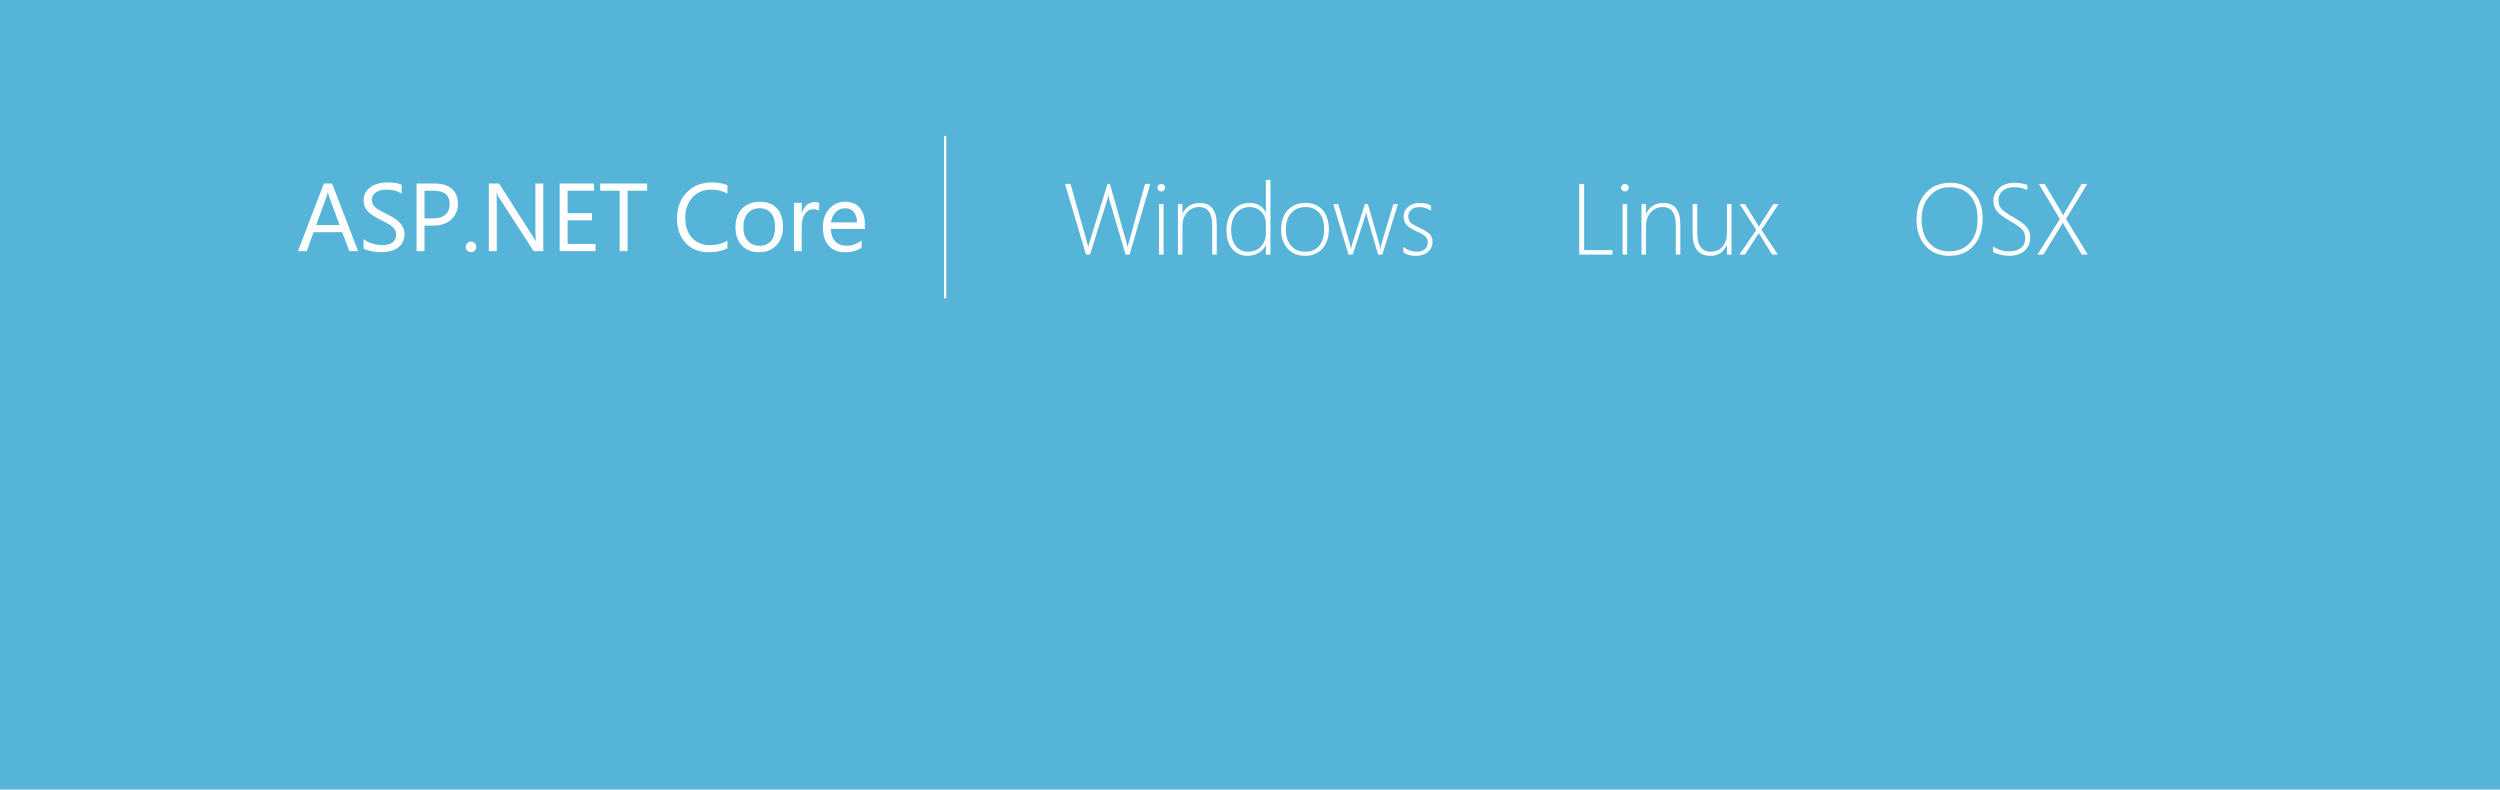
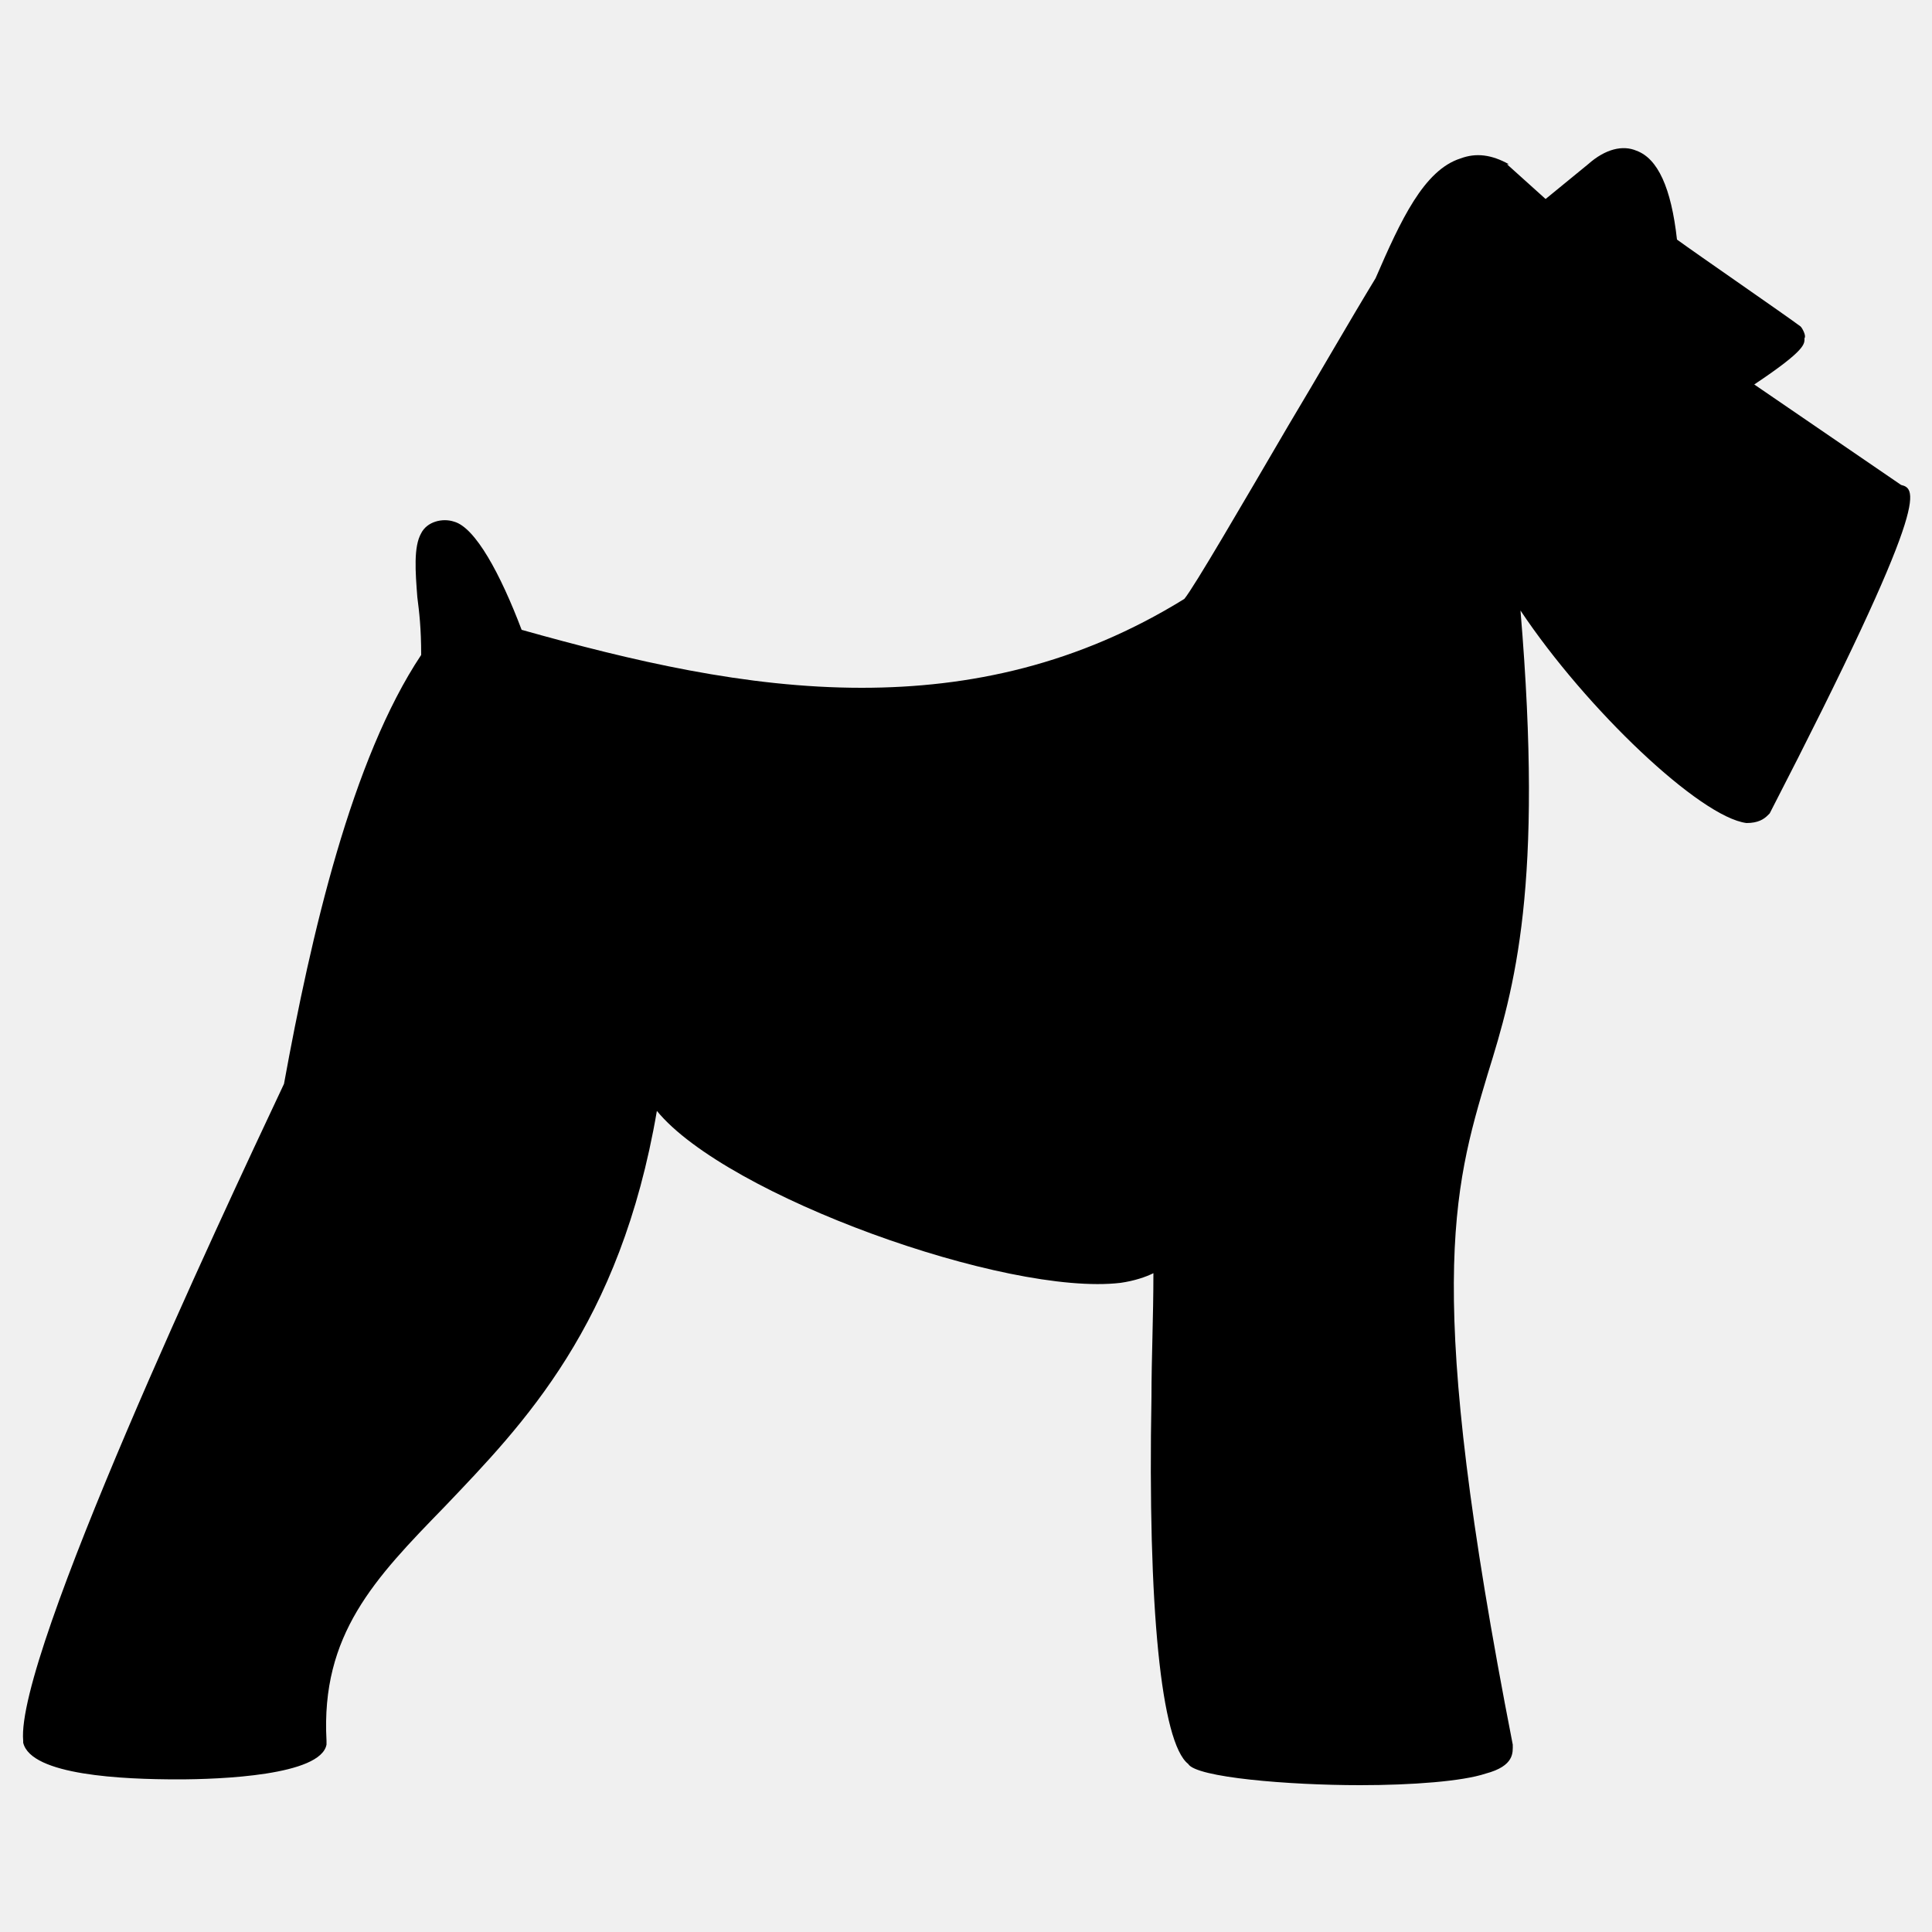
- <svg xmlns="http://www.w3.org/2000/svg" viewBox="0 0 1140 360" enable-background="new 0 0 1140 360">
-   <path fill="#56B4D9" d="M0 0h1140v360h-1140v-360z" />
-   <path fill="#fff" d="M163.29 114.514h-3.996l-3.266-8.637h-13.063l-3.072 8.637h-4.018l11.816-30.809h3.738l11.861 30.809zm-8.443-11.881l-4.834-13.127c-.158-.43-.315-1.117-.473-2.063h-.086c-.144.874-.308 1.562-.494 2.063l-4.791 13.127h10.678zm10.921 10.635v-4.254c.487.43 1.07.816 1.751 1.16.68.344 1.396.634 2.148.87s1.507.419 2.267.548c.759.129 1.461.193 2.105.193 2.22 0 3.878-.412 4.974-1.235s1.644-2.009 1.644-3.556c0-.831-.183-1.554-.548-2.17s-.87-1.178-1.515-1.687-1.407-.995-2.288-1.461-1.83-.956-2.847-1.472c-1.074-.544-2.077-1.096-3.008-1.654-.931-.559-1.74-1.175-2.428-1.848s-1.229-1.436-1.622-2.288c-.394-.853-.591-1.852-.591-2.997 0-1.403.308-2.625.924-3.663.616-1.038 1.425-1.895 2.428-2.567 1.002-.673 2.145-1.175 3.427-1.504 1.282-.329 2.589-.494 3.921-.494 3.036 0 5.249.365 6.639 1.096v4.061c-1.819-1.261-4.154-1.891-7.004-1.891-.788 0-1.576.082-2.363.247-.788.165-1.49.434-2.105.806-.616.372-1.117.853-1.504 1.439s-.58 1.304-.58 2.148c0 .788.146 1.468.44 2.041.293.573.727 1.096 1.3 1.568.573.473 1.271.931 2.095 1.375.823.444 1.772.931 2.847 1.461 1.103.544 2.148 1.117 3.137 1.719s1.854 1.268 2.6 1.998c.745.73 1.335 1.54 1.772 2.428.437.888.655 1.905.655 3.051 0 1.519-.297 2.804-.892 3.856-.595 1.053-1.396 1.908-2.406 2.567s-2.174 1.135-3.491 1.429c-1.318.293-2.707.44-4.168.44-.487 0-1.089-.04-1.805-.118-.716-.079-1.447-.193-2.191-.344-.745-.15-1.45-.337-2.116-.559s-1.202-.467-1.602-.739zm27.808-10.399v11.645h-3.609v-30.809h8.465c3.294 0 5.847.802 7.659 2.406 1.812 1.604 2.718 3.867 2.718 6.789s-1.006 5.313-3.019 7.176c-2.013 1.862-4.73 2.793-8.153 2.793h-4.061zm0-15.898v12.633h3.781c2.492 0 4.394-.569 5.704-1.708s1.966-2.746 1.966-4.823c0-4.067-2.406-6.102-7.219-6.102h-4.232zm21.169 28.015c-.659 0-1.221-.236-1.687-.709-.466-.473-.698-1.038-.698-1.697s.232-1.229.698-1.708c.465-.479 1.027-.72 1.687-.72.673 0 1.246.24 1.719.72s.709 1.049.709 1.708-.236 1.225-.709 1.697-1.047.709-1.719.709zm33.007-.472h-4.426l-15.855-24.557c-.401-.616-.73-1.261-.988-1.934h-.129c.114.659.172 2.069.172 4.232v22.258h-3.609v-30.808h4.684l15.426 24.17c.645 1.003 1.06 1.69 1.246 2.063h.086c-.144-.888-.215-2.399-.215-4.533v-21.7h3.609v30.809zm23.79 0h-16.328v-30.809h15.641v3.266h-12.031v10.248h11.129v3.244h-11.129v10.785h12.719v3.266zm23.533-27.543h-8.895v27.543h-3.609v-27.543h-8.873v-3.266h21.377v3.266zm36.623 26.254c-2.277 1.203-5.113 1.805-8.508 1.805-4.383 0-7.892-1.411-10.527-4.232-2.636-2.821-3.953-6.524-3.953-11.107 0-4.927 1.482-8.909 4.447-11.945s6.725-4.555 11.279-4.555c2.922 0 5.342.423 7.262 1.268v3.846c-2.206-1.231-4.641-1.848-7.305-1.848-3.538 0-6.406 1.182-8.604 3.545-2.199 2.363-3.298 5.521-3.298 9.475 0 3.753 1.027 6.742 3.083 8.97 2.055 2.228 4.751 3.341 8.089 3.341 3.094 0 5.772-.688 8.035-2.063v3.5zm14.38 1.804c-3.251 0-5.848-1.027-7.788-3.083-1.941-2.056-2.911-4.78-2.911-8.175 0-3.695 1.01-6.581 3.029-8.658s4.748-3.115 8.186-3.115c3.28 0 5.84 1.01 7.681 3.029 1.84 2.02 2.761 4.819 2.761 8.4 0 3.509-.992 6.32-2.976 8.433-1.984 2.113-4.645 3.169-7.982 3.169zm.258-20.066c-2.263 0-4.054.77-5.371 2.31-1.318 1.54-1.977 3.663-1.977 6.37 0 2.606.666 4.662 1.998 6.166s3.115 2.256 5.35 2.256c2.277 0 4.028-.737 5.253-2.213s1.837-3.573 1.837-6.295c0-2.75-.612-4.87-1.837-6.359s-2.976-2.235-5.253-2.235zm27.185 1.117c-.616-.473-1.504-.709-2.664-.709-1.504 0-2.761.709-3.771 2.127s-1.515 3.352-1.515 5.801v11.215h-3.523v-22h3.523v4.533h.086c.501-1.547 1.268-2.754 2.299-3.62s2.184-1.3 3.459-1.3c.917 0 1.618.101 2.105.301v3.652zm20.89 8.315h-15.533c.057 2.449.716 4.34 1.977 5.672 1.26 1.332 2.993 1.998 5.199 1.998 2.478 0 4.755-.816 6.832-2.449v3.309c-1.934 1.403-4.49 2.105-7.67 2.105-3.108 0-5.55-.999-7.326-2.997-1.776-1.998-2.664-4.809-2.664-8.433 0-3.423.97-6.213 2.911-8.368 1.94-2.155 4.351-3.233 7.229-3.233s5.106.931 6.682 2.793c1.575 1.862 2.363 4.447 2.363 7.756v1.847zm-3.61-2.987c-.015-2.034-.505-3.616-1.472-4.748s-2.31-1.697-4.028-1.697c-1.662 0-3.072.595-4.232 1.783s-1.876 2.743-2.148 4.662h11.88zm40.699-39.408h-1v74h1v-74zm83.592 54.095h-1.842l-7.165-24.235c-.359-1.243-.562-2.253-.606-3.032h-.09c-.045.659-.277 1.655-.696 2.987l-7.637 24.28h-1.842l-9.568-32.209h2.493l7.345 25.808c.329 1.168.562 2.119.696 2.853h.09c.09-.554.352-1.505.786-2.853l7.951-25.808h1.123l7.3 25.808c.344 1.198.576 2.149.696 2.853h.09c.075-.419.194-.898.359-1.438l7.547-27.223h2.403l-9.433 32.209zm14.445-28.795c-.449 0-.846-.165-1.19-.494-.345-.329-.517-.749-.517-1.258 0-.494.176-.895.528-1.202.352-.307.745-.46 1.179-.46.464 0 .872.15 1.224.449.352.3.528.704.528 1.213 0 .479-.172.891-.517 1.235-.344.345-.756.517-1.235.517zm-1.011 28.795v-23h2.066v23h-2.066zm24.239 0v-13.387c0-5.525-1.992-8.288-5.975-8.288-2.216 0-4.036.813-5.458 2.437-1.423 1.625-2.134 3.635-2.134 6.031v13.207h-2.066v-23h2.066v4.178h.09c1.677-3.159 4.297-4.739 7.861-4.739 2.485 0 4.387.828 5.705 2.482 1.317 1.655 1.977 4.017 1.977 7.086v13.993h-2.066zm24.485 0v-4.178h-.09c-.748 1.453-1.855 2.605-3.324 3.459-1.467.854-3.122 1.28-4.963 1.28-2.83 0-5.14-1.033-6.929-3.1-1.79-2.066-2.684-4.919-2.684-8.558 0-3.713.977-6.719 2.931-9.018 1.954-2.298 4.488-3.448 7.603-3.448 3.445 0 5.9 1.415 7.367 4.245h.09v-14.733h2.066v34.051h-2.067zm0-13.993c0-2.141-.678-3.957-2.031-5.447-1.355-1.49-3.18-2.235-5.47-2.235-2.411 0-4.402.925-5.975 2.774-1.572 1.85-2.358 4.391-2.358 7.625 0 3.175.708 5.626 2.123 7.356s3.238 2.594 5.469 2.594c2.62 0 4.649-.812 6.086-2.437 1.438-1.625 2.156-3.605 2.156-5.941v-4.289zm17.838 14.554c-3.354 0-6.009-1.104-7.962-3.313-1.955-2.208-2.932-5.08-2.932-8.614 0-3.818 1.021-6.806 3.066-8.962 2.043-2.156 4.735-3.234 8.074-3.234 3.279 0 5.87 1.071 7.771 3.212 1.901 2.142 2.853 5.106 2.853 8.895 0 3.579-.97 6.477-2.909 8.692-1.938 2.216-4.592 3.324-7.961 3.324zm.157-22.236c-2.71 0-4.87.914-6.48 2.74-1.609 1.827-2.414 4.365-2.414 7.614 0 3.01.786 5.428 2.358 7.255s3.721 2.74 6.446 2.74c2.771 0 4.904-.898 6.401-2.695s2.246-4.29 2.246-7.479c0-3.279-.745-5.795-2.235-7.547-1.489-1.752-3.596-2.628-6.322-2.628zm35.087 21.675h-1.932l-5.009-17.34c-.135-.479-.255-1.123-.359-1.932h-.112c-.03.345-.18.974-.449 1.887l-5.615 17.385h-1.932l-6.94-23h2.291l5.346 18.351c.135.479.239 1.123.314 1.932h.18c.03-.434.172-1.078.427-1.932l5.84-18.351h1.415l5.211 18.351c.12.435.225 1.078.314 1.932h.18c0-.434.127-1.078.382-1.932l5.458-18.351h2.134l-7.144 23zm9.616-1.011v-2.493c.778.674 1.722 1.206 2.83 1.595 1.108.39 2.066.584 2.875.584 3.608 0 5.413-1.475 5.413-4.425 0-1.018-.396-1.887-1.19-2.605s-2.081-1.46-3.863-2.224c-2.201-.958-3.747-1.95-4.638-2.976-.892-1.025-1.337-2.272-1.337-3.74 0-1.872.715-3.384 2.146-4.537 1.43-1.153 3.192-1.729 5.289-1.729 1.977 0 3.669.404 5.076 1.213v2.336c-1.707-1.108-3.474-1.662-5.301-1.662-1.513 0-2.732.393-3.661 1.179s-1.393 1.808-1.393 3.066c0 1.093.292 1.98.876 2.662.584.682 1.872 1.464 3.863 2.347 2.396 1.078 4.043 2.078 4.941 2.999s1.348 2.145 1.348 3.672c0 1.827-.686 3.335-2.055 4.526-1.371 1.19-3.261 1.786-5.672 1.786-2.215-.002-4.064-.526-5.547-1.574zm80.185 1.011v-32.209h2.224v30.188h12.915v2.021h-15.139zm20.802-28.795c-.449 0-.846-.165-1.19-.494-.345-.329-.517-.749-.517-1.258 0-.494.176-.895.528-1.202.352-.307.744-.46 1.179-.46.464 0 .872.15 1.224.449.353.3.528.704.528 1.213 0 .479-.172.891-.517 1.235-.345.345-.756.517-1.235.517zm-1.011 28.795v-23h2.066v23h-2.066zm24.238 0v-13.387c0-5.525-1.991-8.288-5.975-8.288-2.216 0-4.035.813-5.458 2.437-1.423 1.625-2.134 3.635-2.134 6.031v13.207h-2.066v-23h2.066v4.178h.09c1.677-3.159 4.298-4.739 7.861-4.739 2.485 0 4.388.828 5.705 2.482 1.317 1.655 1.977 4.017 1.977 7.086v13.993h-2.066zm23.34 0v-4.178h-.09c-1.603 3.16-4.073 4.739-7.412 4.739-5.436 0-8.153-3.421-8.153-10.265v-13.296h2.089v12.78c0 3.115.513 5.376 1.539 6.783 1.025 1.408 2.639 2.111 4.84 2.111 2.142 0 3.875-.786 5.199-2.358 1.326-1.572 1.988-3.668 1.988-6.289v-13.027h2.066v23h-2.066zm15.727-11.276l7.502 11.275h-2.628l-6.064-9.703h-.09l-.809 1.28c-.104.18-.232.382-.382.606l-5.076 7.816h-2.516l7.682-11.23-7.547-11.77h2.426l5.121 8.243c.659 1.063 1.056 1.722 1.19 1.977h.09l1.146-1.887 5.346-8.333h2.426l-7.817 11.726zm85.656 11.837c-4.552 0-8.18-1.512-10.883-4.537-2.702-3.024-4.054-6.955-4.054-11.792 0-5.136 1.389-9.25 4.167-12.342 2.777-3.092 6.569-4.638 11.376-4.638 4.343 0 7.857 1.486 10.546 4.458 2.688 2.973 4.031 6.87 4.031 11.691 0 5.331-1.378 9.523-4.133 12.578s-6.438 4.582-11.05 4.582zm.224-31.288c-3.743 0-6.824 1.355-9.242 4.065-2.419 2.71-3.628 6.259-3.628 10.646 0 4.433 1.146 7.962 3.437 10.59s5.346 3.942 9.164 3.942c3.983 0 7.135-1.299 9.456-3.897 2.321-2.598 3.481-6.218 3.481-10.86 0-4.552-1.135-8.104-3.402-10.658-2.27-2.551-5.357-3.828-9.266-3.828zm19.702 29.581v-2.538c2.306 1.468 4.642 2.201 7.008 2.201 2.516 0 4.425-.52 5.728-1.561s1.954-2.497 1.954-4.369c0-1.647-.438-2.961-1.313-3.942-.877-.98-2.774-2.317-5.694-4.009-3.265-1.901-5.331-3.493-6.199-4.773s-1.303-2.759-1.303-4.436c0-2.276.884-4.208 2.65-5.795 1.767-1.587 4.125-2.381 7.075-2.381 1.917 0 3.833.322 5.75.966v2.336c-1.887-.854-3.9-1.28-6.042-1.28-2.187 0-3.919.554-5.2 1.662-1.279 1.108-1.92 2.516-1.92 4.223 0 1.647.438 2.958 1.314 3.931.875.974 2.766 2.299 5.671 3.976 3.01 1.707 5.013 3.223 6.009 4.548.995 1.325 1.493 2.849 1.493 4.571 0 2.471-.857 4.485-2.571 6.042-1.715 1.558-4.137 2.336-7.267 2.336-1.108 0-2.385-.172-3.829-.517-1.446-.345-2.551-.742-3.314-1.191zm40.5 1.146l-7.412-12.286c-.464-.764-.861-1.512-1.19-2.246h-.112c-.404.824-.831 1.572-1.28 2.246l-7.547 12.286h-2.673l10.175-16.239-9.568-15.97h2.673l7.21 12.106c.374.629.764 1.348 1.168 2.156h.09l1.19-2.156 7.165-12.106h2.583l-9.658 15.925 9.883 16.284h-2.697z" />
+ <svg xmlns="http://www.w3.org/2000/svg" version="1.1" x="0px" y="0px" viewBox="0 0 100 100" style="enable-background:new 0 0 100 100;" xml:space="preserve">
+   <g>
+     <path d="M91.6,42.1l-0.1,0.1c-0.2,0.2-0.5,0.4-1.1,0.4c-2.4-0.3-8.3-5.9-11.7-11c1.2,14.3-0.3,19.5-1.7,24   c-1.8,6-3.3,11.2,1.3,34.7c0,0.4,0.1,1.1-1.4,1.5c-1.2,0.4-3.8,0.6-6.5,0.6c-3.7,0-8.5-0.4-8.9-1.1c-1.4-1.1-2.1-8.1-1.9-19   c0-2,0.1-4.1,0.1-6.4c-0.4,0.2-1,0.4-1.7,0.5c-5.9,0.7-20.4-4.5-24-8.9C32.1,68.6,27.1,73.7,23,78c-3.6,3.7-6.4,6.6-6.1,12.1l0,0.1   l0,0.1c-0.3,1.6-5.5,1.8-7.7,1.8c-2.8,0-7.6-0.2-8-1.9l0-0.1c-0.4-4.4,10.2-27,13.5-34c1.4-7.7,3.5-16.8,7.1-22.2   c0-1.4-0.1-2.2-0.2-3c-0.1-1.3-0.2-2.6,0.2-3.3c0.3-0.6,1.1-0.8,1.7-0.6c1.1,0.3,2.4,2.7,3.5,5.6c5.7,1.6,11.6,3,17.6,3   c5.6,0,11.2-1.2,16.7-4.6c0.5-0.6,3-4.9,5.4-9c1.5-2.5,3.1-5.3,4.5-7.6c1.3-3,2.5-5.6,4.4-6.2c0.8-0.3,1.6-0.2,2.5,0.3L78,8.5   l2,1.8l2.2-1.8c0.9-0.8,1.8-1,2.5-0.7c1.1,0.4,1.8,1.9,2.1,4.6c1.1,0.8,5.6,3.9,6.4,4.5c0.1,0.1,0.3,0.5,0.2,0.6   c0,0.3,0.1,0.6-2.6,2.4l7.6,5.2C99.2,25.3,100,25.8,91.6,42.1z" />
+   </g>
</svg>
